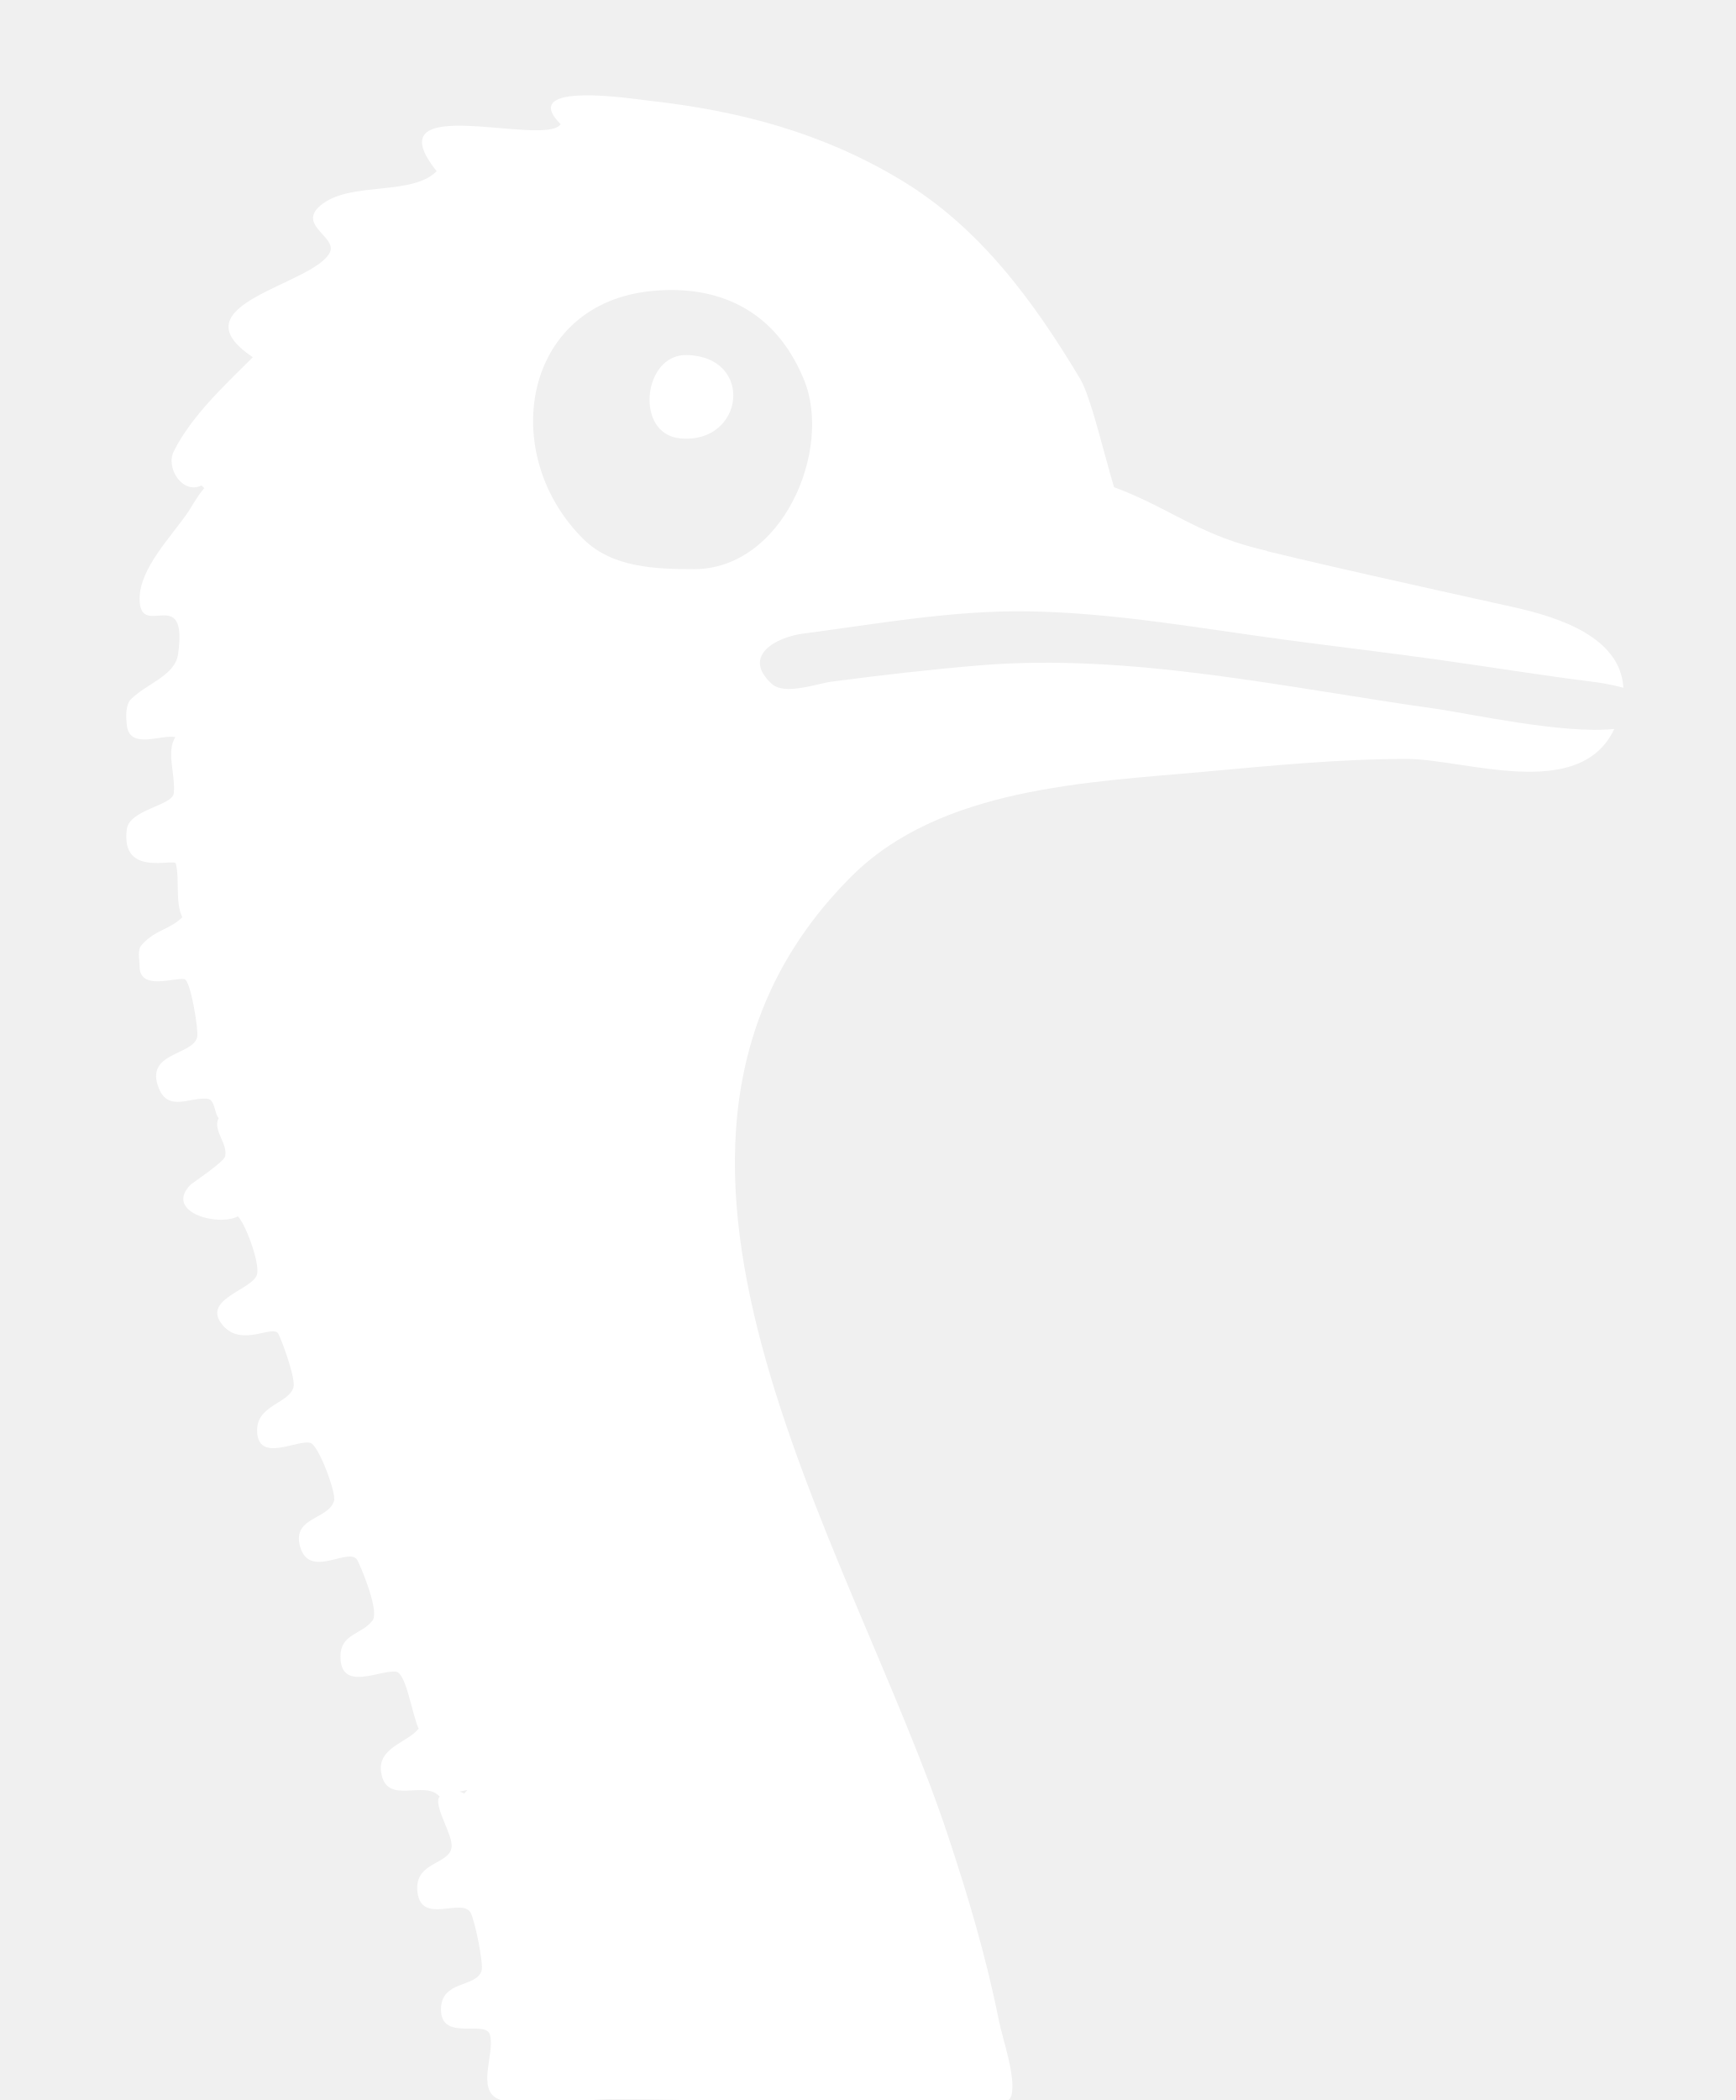
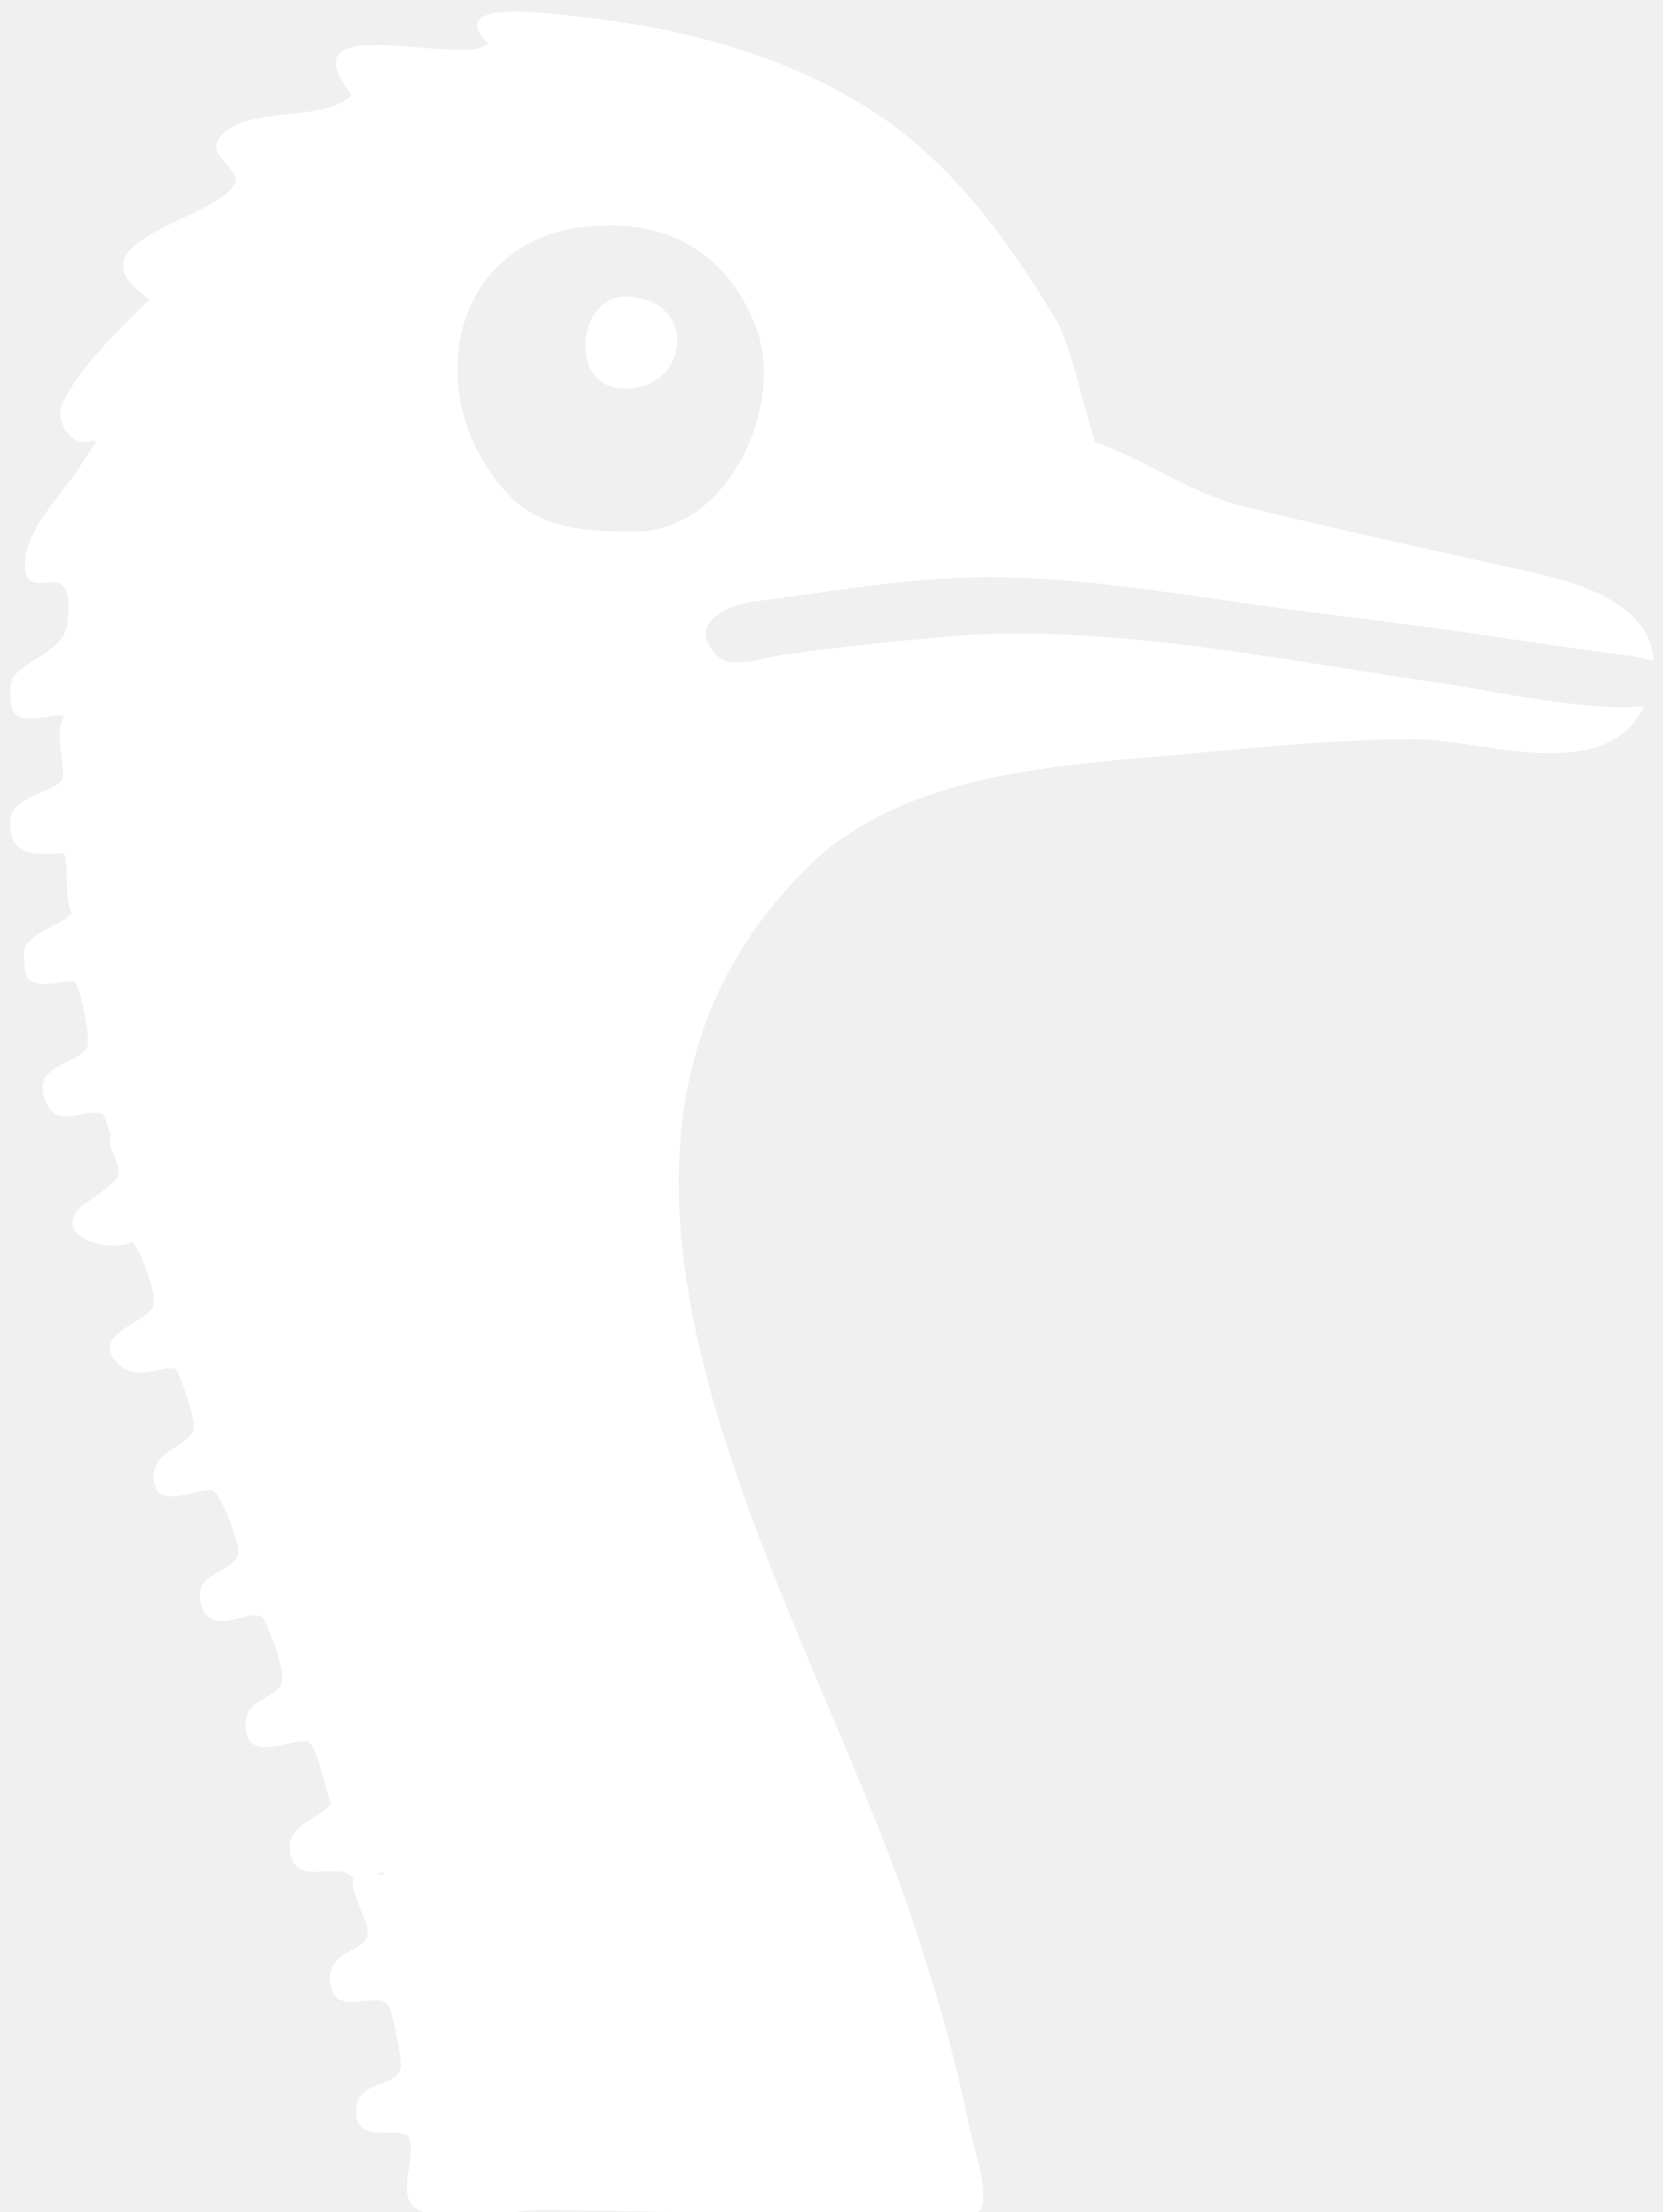
- <svg xmlns="http://www.w3.org/2000/svg" id="Layer_1" data-name="Layer 1" viewBox="0 0 655.74 793.42">
-   <defs>
-     <style>
-       .cls-1 {
-         fill: rgba(3, 54, 71, 0);
-       }
- 
-       .cls-2 {
-         fill: #fff;
-       }
- 
-       .cls-3 {
-         fill: rgba(237, 137, 46, 0);
-       }
- 
-       .cls-4, .cls-5 {
-         fill: none;
-       }
- 
-       .cls-5 {
-         clip-path: url(#clippath);
-       }
-     </style>
-     <clipPath id="clippath">
-       <rect class="cls-4" x="-274.06" y="-286.58" width="1080" height="1080" />
+ <svg xmlns="http://www.w3.org/2000/svg" xmlns:xlink="http://www.w3.org/1999/xlink" version="1.1" id="Layer_1" x="0px" y="0px" viewBox="0 0 572 761.4" style="enable-background:new 0 0 572 761.4;" xml:space="preserve">
+   <style type="text/css">
+ 	.st0{clip-path:url(#SVGID_00000151504553923862507840000004889449497093753245_);}
+ 	.st1{fill:none;}
+ 	.st2{fill:#FFFFFF;}
+ </style>
+   <g>
+     <defs>
+       <rect id="SVGID_1_" x="-318.1" y="-318.6" width="1080" height="1080" />
+     </defs>
+     <clipPath id="SVGID_00000080199222449472550660000007638684497820147384_">
+       <use xlink:href="#SVGID_1_" style="overflow:visible;" />
    </clipPath>
-   </defs>
-   <g class="cls-5">
-     <g id="Layer-1">
-       <g>
-         <path class="cls-3" d="m-552.16-541.83v1653.18h1653.18V-541.83H-552.16Z" />
-         <path class="cls-1" d="m70.51,232.67c-6.26-6.26-16.15,3.83-16.15-10.5,0-9.49,29.32-32.87,21.81-40.38-6.21,3.1-12.55-5.8-8.88-11.31,8.05-12.07,18.33-26.06,29.88-34.73-2.67-3.34-6.37-4.93-8.88-8.08-8.24-10.31,31.28-24.82,37.15-30.69,4.97-4.97-13.51-13.43-3.23-18.58,12.5-6.25,30.87-3.34,42.8-10.5,6.15-3.69-11.18-10.85-.81-17.77,8.29-5.53,19.92-.81,29.88-.81,4.46,0,16.58,3.61,20.19,0-9.83-19.67,17.69-11.85,29.88-10.5,23.73,2.64,59.24,6.07,79.15,21,30.33,22.75,56.66,37.9,77.53,72.68,7.77,12.96,12.78,28.19,16.96,42.8,1.54,5.38,1.91,17.59,6.46,21,8.12,6.09,27.83,6.35,37.96,8.88,33.68,8.42,67.72,16.61,101.76,23.42,15.71,3.14,43.85,5.92,46.03,26.65,4.24,40.31-30.95,34.81-59.76,32.3-18.02-1.57-36.02-3.34-54.11-1.61-91.05,8.67-192.7,6.64-217.25,117.1-14.02,63.08,11.17,121.61,33.92,178.48,16.28,40.7,32.94,81.05,46.84,122.76,7.27,21.81,13.18,44.34,16.96,67.03.52,3.09,1.5,21.73,5.65,21.8,46.3.79,92.61.25,138.91,0,31.27-.17,70.2-17.4,97.72-33.92,72.42-43.45,117.67-124.45,117.91-208.36.51-179.02.81-358.04.81-537.06,0-125.59-112.77-238.62-237.44-239.05-149.41-.52-298.82-.81-448.23-.81-30.69,0-60.63,7.29-88.84,18.58-19.87,7.95-40.48,20.93-57.34,34.73-63.36,51.84-92.02,117.87-92.88,198.67-.42,39.57-.29,79.15-.81,118.72-.89,68.1,0,136.22,0,204.33v129.22c0,32.43-1.36,65.17.81,97.72,4.4,65.96,57.95,152.94,115.49,181.71,19.32,9.66,41.35,25.47,62.99,29.08,36.96,6.16,75.21,3.77,114.68,4.84,26.38.72,52.77,2.42,79.15,1.61,1.14-.03,2.27-1.29,2.42-2.43,1.13-8.67,1.28-24.53-3.23-25.03-8.13-.9-16.15,2.72-16.15-7.27s12.04-6.31,15.34-12.92c2-4.01-2.38-24.21-7.27-26.65-5.11-2.56-11.86,5.53-16.15-1.61-7.5-12.5,10.29-11.99,12.92-18.58,1.61-4.01-4.43-19.37-6.46-23.42-3.1-6.19-15.03,4.51-20.19-3.23-7.25-10.88,13.98-12.76,12.92-20.19-.53-3.74-4.62-20.59-8.88-21.81-5.49-1.57-17.14,7.34-19.38-1.61-2.94-11.75,9.13-10.18,12.92-17.77,1.39-2.77-6.07-19.94-8.08-22.61-4.58-6.11-18.51,7.15-21-4.04-2.39-10.74,9.23-9.69,12.92-16.15,1.95-3.41-4.9-18.84-7.27-21.81-5.78-7.22-15.03,5.72-21-3.23-7.2-10.79,14.07-12.96,12.92-21-.52-3.64-4.06-19.66-8.08-21-5.08-1.69-18.29,8.27-19.38-1.61-1.42-12.79,14.73-10.95,13.73-21-.48-4.79-3.83-17.64-8.08-20.19-4.12-2.47-16.82,7.06-17.77-2.42-1.34-13.43,9.58-9.47,13.73-17.77,1.66-3.31-3.13-19.18-4.85-22.61-3.44-6.88-17.28,5.41-20.19-4.04-4.73-15.38,15.56-11.2,14.54-23.42-.27-3.18-1.59-18.3-4.85-19.38-4.22-1.41-15.98,5.61-16.96-3.23-1.77-15.96,16.15-12.45,16.15-18.58,0-4.29-.75-22.32-4.04-23.42-4.9-1.63-14.12,5.71-16.15-2.42-4.63-18.5,16.69-13.5,16.96-21,.25-6.99.5-14.02,0-21-.41-5.74-16.85,4.34-17.77-4.85-1.84-18.44,15.94-13.09,18.58-21,2.07-6.2-.67-14,2.42-20.19Z" />
-         <path class="cls-2" d="m259.5,134.14c-16.58-.42-19.86,29.91-2.42,31.5,24.16,2.2,28.22-30.85,2.42-31.5Z" />
-         <path class="cls-2" d="m220.16,36.05c-9.66.23-16.56,2.62-8.31,10.88-5.93,8.9-71.55-13.13-46.84,17.76-9.25,9.25-31.49,4.01-42.81,12.1-11.17,7.98,5.46,12.55,2.44,18.59-6.21,12.42-59.19,19.53-29.1,39.58-10.39,10.39-23.12,22.05-29.86,35.53-3.2,6.39,3.41,16.46,10.48,12.92.68.68.78.77,1.02,1.02-2.4,2.7-5.09,7.5-5.87,8.67-6.2,9.3-18.56,21.45-18.56,33.12,0,15.88,18.4-6.09,14.53,20.99-1.15,8.07-11.89,11.07-17.77,16.94-2.29,2.29-1.85,7.34-1.61,9.69.97,9.68,13.06,3.5,18.36,4.65-3.55,5.53.12,14.28-.59,21.19-.5,4.8-16.8,6.04-17.77,13.74-2.29,18.32,17.97,10.59,18.56,12.92,1.49,5.97-.35,14.63,2.44,20.2-4.78,4.78-10.26,4.66-15.36,10.48-1.78,2.04-.79,5.37-.79,8.07,0,9.39,13.26,4.11,16.94,4.85,2.39.48,5.38,19.4,4.84,21.82-1.59,7.15-20,5.7-14.53,19.38,3.69,9.22,12.16,3.1,18.59,4.02,2.61.37,2.54,5.81,4.02,7.28-2.35,4.7,3.65,9.68,2.44,14.53-.51,2.03-12.76,10.35-12.92,10.51-10.3,10.3,9.83,16.06,17.77,12.1,2.97,2.97,8.3,17.61,7.25,21.82-1.51,6.03-21.51,9.36-12.92,19.38,7.23,8.43,19.06-.63,20.99,3.23,1.55,3.09,6.59,16.96,5.67,20.17-1.73,6.04-13.74,6.72-13.74,16.15,0,12.85,15.51,3.28,20.2,4.85,3.13,1.04,9.74,18.86,8.9,21.82-2.03,7.11-15.67,6.1-12.95,16.97,3.33,13.31,18.95-.1,21.82,5.64,1.82,3.63,8.21,19.22,5.67,22.61-4.12,5.49-12.13,4.89-12.13,13.74,0,13.44,15.08,4.79,20.99,5.64,3.83.55,5.95,15.67,8.54,21.55-4.3,5.31-15.51,7.06-14.17,16.41,1.85,12.95,16.54,2.58,22.12,9.26-.1.18-.24.22-.33.43-1.61,3.77,5.35,14.08,4.85,18.59-.76,6.83-14.2,5.39-12.92,16.94,1.42,12.8,17.06,1.79,20.2,8.07,1.51,3.02,4.9,19.18,4.02,21.82-2.12,6.37-15.33,3.44-15.33,14.54,0,12.38,17.03,3.6,18.56,9.69,1.82,7.27-5.29,20.58,3.23,24.23,11.62,4.98,29.52,0,41.99,0,26.55,0,51.45,1.1,82.4.82,22.11-.19,44.98.82,67.04,0,1.14-.04,2.16-1.32,2.41-2.44,1.6-7.21-3.38-20.96-4.84-28.28-4.78-23.92-11.68-47.12-19.38-70.24-36.83-110.49-137.89-260.28-36.35-361.82,33.66-33.66,89.42-35.6,133.25-39.58,25.43-2.31,51.18-4.85,76.73-4.85,21.74,0,65.28,16.48,78.34-11.34-19.06,2.1-55.46-5.94-67.43-7.61-56.34-7.89-115.45-21.14-172.37-16.41-18.63,1.55-37.42,3.72-55.96,6.16-5.61.74-17.77,5.3-22.64.82-11.42-10.49,1.49-17.61,11.96-18.98,28.23-3.72,56.66-8.87,85.13-8.4,32.25.53,63.88,6.28,95.81,10.58,19.57,2.64,39.15,4.91,58.7,7.65,19.85,2.78,39.64,6.01,59.52,8.5,1.7.21,6.32.91,10.71,2.14-1.07-18.95-23.92-26.54-41.36-30.42-36.38-8.09-72.87-16.01-109.03-25.05-9.9-2.47-29.08-2.83-37.18-8.9-4.65-3.49-11.8-42.52-17.77-52.47-17.51-29.18-37.84-57.12-67.83-75.11-29.49-17.69-60.58-26.04-95.28-29.89-2.74-.3-15.16-2.21-24.82-1.98Zm35.89,73.56c21.23.72,38.55,11.24,47.82,34.01,10.75,26.41-8.14,71.42-41.63,71.42-14.33,0-30.78-.54-41.66-11.24-32.54-31.98-23.43-89.39,26.14-93.9,3.18-.29,6.29-.4,9.33-.3Zm-79.46,566.7c-.35.46-.75.79-1.09,1.35-.6-.3-1.23-.54-1.85-.79.94-.21,1.94-.38,2.93-.56Z" />
-         <path d="m504.97,139.59h-1.43c-6.58-32.26-35.18-56.63-69.36-56.63-25.21,0-47.24,13.35-59.79,33.27-7.26-3.28-15.26-4.95-25.16-4.95s-17.88,1.67-25.16,4.95c-12.54-19.91-34.57-33.27-59.79-33.27-34.18,0-62.77,24.37-69.36,56.63h-1.43c-7.83,0-14.16,6.34-14.16,14.16s6.33,14.16,14.16,14.16h1.43c6.58,32.27,35.18,56.63,69.36,56.63,39.03,0,70.79-31.76,70.79-70.79,0-3.74-.54-7.33-1.1-10.91,4.09-2.31,8.49-3.24,15.26-3.24s11.21.91,15.26,3.21c-.57,3.6-1.1,7.19-1.1,10.94,0,39.03,31.75,70.79,70.79,70.79,34.17,0,62.77-24.36,69.36-56.63h1.43c7.83,0,14.16-6.34,14.16-14.16s-6.33-14.16-14.16-14.16Z" />
-         <path class="cls-2" d="m365.31,176.36s13.47-2.67,33.74,1.56c39.68,8.29,45.58,22.33,79.76,30.25l-6.1,9.07-6.1,9.07-26.52-.37-26.52-.37-14.7-3.56-14.7-3.56-7.11-6.25-7.11-6.25-2.32-14.79-2.32-14.79Z" />
+     <g style="clip-path:url(#SVGID_00000080199222449472550660000007638684497820147384_);">
+       <g id="Layer-1">
+         <g>
+           <path class="st1" d="M-596.2-573.8v1653.2H1057V-573.8H-596.2z" />
+           <path class="st1" d="M26.5,200.7c-6.3-6.3-16.2,3.8-16.2-10.5c0-9.5,29.3-32.9,21.8-40.4c-6.2,3.1-12.5-5.8-8.9-11.3      c8.1-12.1,18.3-26.1,29.9-34.7c-2.7-3.3-6.4-4.9-8.9-8.1C36.1,85.4,75.6,70.8,81.4,65c5-5-13.5-13.4-3.2-18.6      c12.5-6.2,30.9-3.3,42.8-10.5c6.1-3.7-11.2-10.8-0.8-17.8c8.3-5.5,19.9-0.8,29.9-0.8c4.5,0,16.6,3.6,20.2,0      C160.4-2.4,188,5.5,200.2,6.8c23.7,2.6,59.2,6.1,79.2,21c30.3,22.8,56.7,37.9,77.5,72.7c7.8,13,12.8,28.2,17,42.8      c1.5,5.4,1.9,17.6,6.5,21c8.1,6.1,27.8,6.4,38,8.9c33.7,8.4,67.7,16.6,101.8,23.4c15.7,3.1,43.8,5.9,46,26.6      c4.2,40.3-31,34.8-59.8,32.3c-18-1.6-36-3.3-54.1-1.6c-91,8.7-192.7,6.6-217.2,117.1c-14,63.1,11.2,121.6,33.9,178.5      c16.3,40.7,32.9,81,46.8,122.8c7.3,21.8,13.2,44.3,17,67c0.5,3.1,1.5,21.7,5.6,21.8c46.3,0.8,92.6,0.2,138.9,0      c31.3-0.2,70.2-17.4,97.7-33.9c72.4-43.5,117.7-124.5,117.9-208.4c0.5-179,0.8-358,0.8-537.1c0-125.6-112.8-238.6-237.4-239      c-149.4-0.5-298.8-0.8-448.2-0.8c-30.7,0-60.6,7.3-88.8,18.6c-19.9,7.9-40.5,20.9-57.3,34.7c-63.4,51.8-92,117.9-92.9,198.7      c-0.4,39.6-0.3,79.2-0.8,118.7c-0.9,68.1,0,136.2,0,204.3v129.2c0,32.4-1.4,65.2,0.8,97.7c4.4,66,57.9,152.9,115.5,181.7      c19.3,9.7,41.3,25.5,63,29.1c37,6.2,75.2,3.8,114.7,4.8c26.4,0.7,52.8,2.4,79.1,1.6c1.1,0,2.3-1.3,2.4-2.4      c1.1-8.7,1.3-24.5-3.2-25c-8.1-0.9-16.1,2.7-16.1-7.3s12-6.3,15.3-12.9c2-4-2.4-24.2-7.3-26.7c-5.1-2.6-11.9,5.5-16.1-1.6      c-7.5-12.5,10.3-12,12.9-18.6c1.6-4-4.4-19.4-6.5-23.4c-3.1-6.2-15,4.5-20.2-3.2c-7.2-10.9,14-12.8,12.9-20.2      c-0.5-3.7-4.6-20.6-8.9-21.8c-5.5-1.6-17.1,7.3-19.4-1.6c-2.9-11.8,9.1-10.2,12.9-17.8c1.4-2.8-6.1-19.9-8.1-22.6      c-4.6-6.1-18.5,7.2-21-4c-2.4-10.7,9.2-9.7,12.9-16.2c1.9-3.4-4.9-18.8-7.3-21.8c-5.8-7.2-15,5.7-21-3.2      c-7.2-10.8,14.1-13,12.9-21c-0.5-3.6-4.1-19.7-8.1-21c-5.1-1.7-18.3,8.3-19.4-1.6c-1.4-12.8,14.7-11,13.7-21      c-0.5-4.8-3.8-17.6-8.1-20.2c-4.1-2.5-16.8,7.1-17.8-2.4c-1.3-13.4,9.6-9.5,13.7-17.8c1.7-3.3-3.1-19.2-4.8-22.6      c-3.4-6.9-17.3,5.4-20.2-4c-4.7-15.4,15.6-11.2,14.5-23.4c-0.3-3.2-1.6-18.3-4.8-19.4c-4.2-1.4-16,5.6-17-3.2      c-1.8-16,16.2-12.5,16.2-18.6c0-4.3-0.8-22.3-4-23.4c-4.9-1.6-14.1,5.7-16.2-2.4c-4.6-18.5,16.7-13.5,17-21c0.2-7,0.5-14,0-21      c-0.4-5.7-16.8,4.3-17.8-4.9c-1.8-18.4,15.9-13.1,18.6-21C26.1,214.6,23.4,206.8,26.5,200.7L26.5,200.7z" />
+           <path class="st2" d="M215.5,102.1c-16.6-0.4-19.9,29.9-2.4,31.5C237.2,135.8,241.3,102.8,215.5,102.1z" />
+           <path class="st2" d="M176.2,4c-9.7,0.2-16.6,2.6-8.3,10.9c-5.9,8.9-71.6-13.1-46.8,17.8c-9.2,9.2-31.5,4-42.8,12.1      c-11.2,8,5.5,12.6,2.4,18.6C74.4,75.8,21.5,82.9,51.5,103c-10.4,10.4-23.1,22.1-29.9,35.5c-3.2,6.4,3.4,16.5,10.5,12.9      c0.7,0.7,0.8,0.8,1,1c-2.4,2.7-5.1,7.5-5.9,8.7c-6.2,9.3-18.6,21.4-18.6,33.1c0,15.9,18.4-6.1,14.5,21      c-1.2,8.1-11.9,11.1-17.8,16.9c-2.3,2.3-1.8,7.3-1.6,9.7c1,9.7,13.1,3.5,18.4,4.6c-3.5,5.5,0.1,14.3-0.6,21.2      c-0.5,4.8-16.8,6-17.8,13.7c-2.3,18.3,18,10.6,18.6,12.9c1.5,6-0.3,14.6,2.4,20.2c-4.8,4.8-10.3,4.7-15.4,10.5      c-1.8,2-0.8,5.4-0.8,8.1c0,9.4,13.3,4.1,16.9,4.9c2.4,0.5,5.4,19.4,4.8,21.8c-1.6,7.1-20,5.7-14.5,19.4c3.7,9.2,12.2,3.1,18.6,4      c2.6,0.4,2.5,5.8,4,7.3c-2.3,4.7,3.7,9.7,2.4,14.5c-0.5,2-12.8,10.4-12.9,10.5c-10.3,10.3,9.8,16.1,17.8,12.1      c3,3,8.3,17.6,7.2,21.8c-1.5,6-21.5,9.4-12.9,19.4c7.2,8.4,19.1-0.6,21,3.2c1.6,3.1,6.6,17,5.7,20.2c-1.7,6-13.7,6.7-13.7,16.2      c0,12.8,15.5,3.3,20.2,4.8c3.1,1,9.7,18.9,8.9,21.8c-2,7.1-15.7,6.1-12.9,17c3.3,13.3,19-0.1,21.8,5.6      c1.8,3.6,8.2,19.2,5.7,22.6c-4.1,5.5-12.1,4.9-12.1,13.7c0,13.4,15.1,4.8,21,5.6c3.8,0.5,5.9,15.7,8.5,21.5      c-4.3,5.3-15.5,7.1-14.2,16.4c1.9,13,16.5,2.6,22.1,9.3c-0.1,0.2-0.2,0.2-0.3,0.4c-1.6,3.8,5.4,14.1,4.9,18.6      c-0.8,6.8-14.2,5.4-12.9,16.9c1.4,12.8,17.1,1.8,20.2,8.1c1.5,3,4.9,19.2,4,21.8c-2.1,6.4-15.3,3.4-15.3,14.5      c0,12.4,17,3.6,18.6,9.7c1.8,7.3-5.3,20.6,3.2,24.2c11.6,5,29.5,0,42,0c26.5,0,51.5,1.1,82.4,0.8c22.1-0.2,45,0.8,67,0      c1.1,0,2.2-1.3,2.4-2.4c1.6-7.2-3.4-21-4.8-28.3c-4.8-23.9-11.7-47.1-19.4-70.2c-36.8-110.5-137.9-260.3-36.4-361.8      c33.7-33.7,89.4-35.6,133.2-39.6c25.4-2.3,51.2-4.9,76.7-4.9c21.7,0,65.3,16.5,78.3-11.3c-19.1,2.1-55.5-5.9-67.4-7.6      c-56.3-7.9-115.5-21.1-172.4-16.4c-18.6,1.6-37.4,3.7-56,6.2c-5.6,0.7-17.8,5.3-22.6,0.8c-11.4-10.5,1.5-17.6,12-19      c28.2-3.7,56.7-8.9,85.1-8.4c32.2,0.5,63.9,6.3,95.8,10.6c19.6,2.6,39.1,4.9,58.7,7.6c19.8,2.8,39.6,6,59.5,8.5      c1.7,0.2,6.3,0.9,10.7,2.1c-1.1-18.9-23.9-26.5-41.4-30.4c-36.4-8.1-72.9-16-109-25.1c-9.9-2.5-29.1-2.8-37.2-8.9      c-4.6-3.5-11.8-42.5-17.8-52.5c-17.5-29.2-37.8-57.1-67.8-75.1C266.8,18.2,235.7,9.9,201,6C198.3,5.7,185.8,3.8,176.2,4L176.2,4      z M212,77.6c21.2,0.7,38.5,11.2,47.8,34c10.8,26.4-8.1,71.4-41.6,71.4c-14.3,0-30.8-0.5-41.7-11.2c-32.5-32-23.4-89.4,26.1-93.9      C205.9,77.6,209,77.5,212,77.6L212,77.6z M132.6,644.3c-0.4,0.5-0.8,0.8-1.1,1.3c-0.6-0.3-1.2-0.5-1.9-0.8      C130.6,644.7,131.6,644.5,132.6,644.3L132.6,644.3z" />
+           <path class="st1" d="M461,107.6h-1.4C453,75.3,424.4,51,390.2,51c-25.2,0-47.2,13.3-59.8,33.3c-7.3-3.3-15.3-4.9-25.2-4.9      s-17.9,1.7-25.2,4.9C267.5,64.3,245.5,51,220.3,51c-34.2,0-62.8,24.4-69.4,56.6h-1.4c-7.8,0-14.2,6.3-14.2,14.2      s6.3,14.2,14.2,14.2h1.4c6.6,32.3,35.2,56.6,69.4,56.6c39,0,70.8-31.8,70.8-70.8c0-3.7-0.5-7.3-1.1-10.9      c4.1-2.3,8.5-3.2,15.3-3.2s11.2,0.9,15.3,3.2c-0.6,3.6-1.1,7.2-1.1,10.9c0,39,31.8,70.8,70.8,70.8c34.2,0,62.8-24.4,69.4-56.6      h1.4c7.8,0,14.2-6.3,14.2-14.2S468.8,107.6,461,107.6L461,107.6z" />
+           <path class="st2" d="M321.3,144.4c0,0,13.5-2.7,33.7,1.6c39.7,8.3,45.6,22.3,79.8,30.2l-6.1,9.1l-6.1,9.1l-26.5-0.4l-26.5-0.4      l-14.7-3.6l-14.7-3.6l-7.1-6.2L326,174l-2.3-14.8L321.3,144.4L321.3,144.4z" />
+         </g>
      </g>
    </g>
  </g>
</svg>
